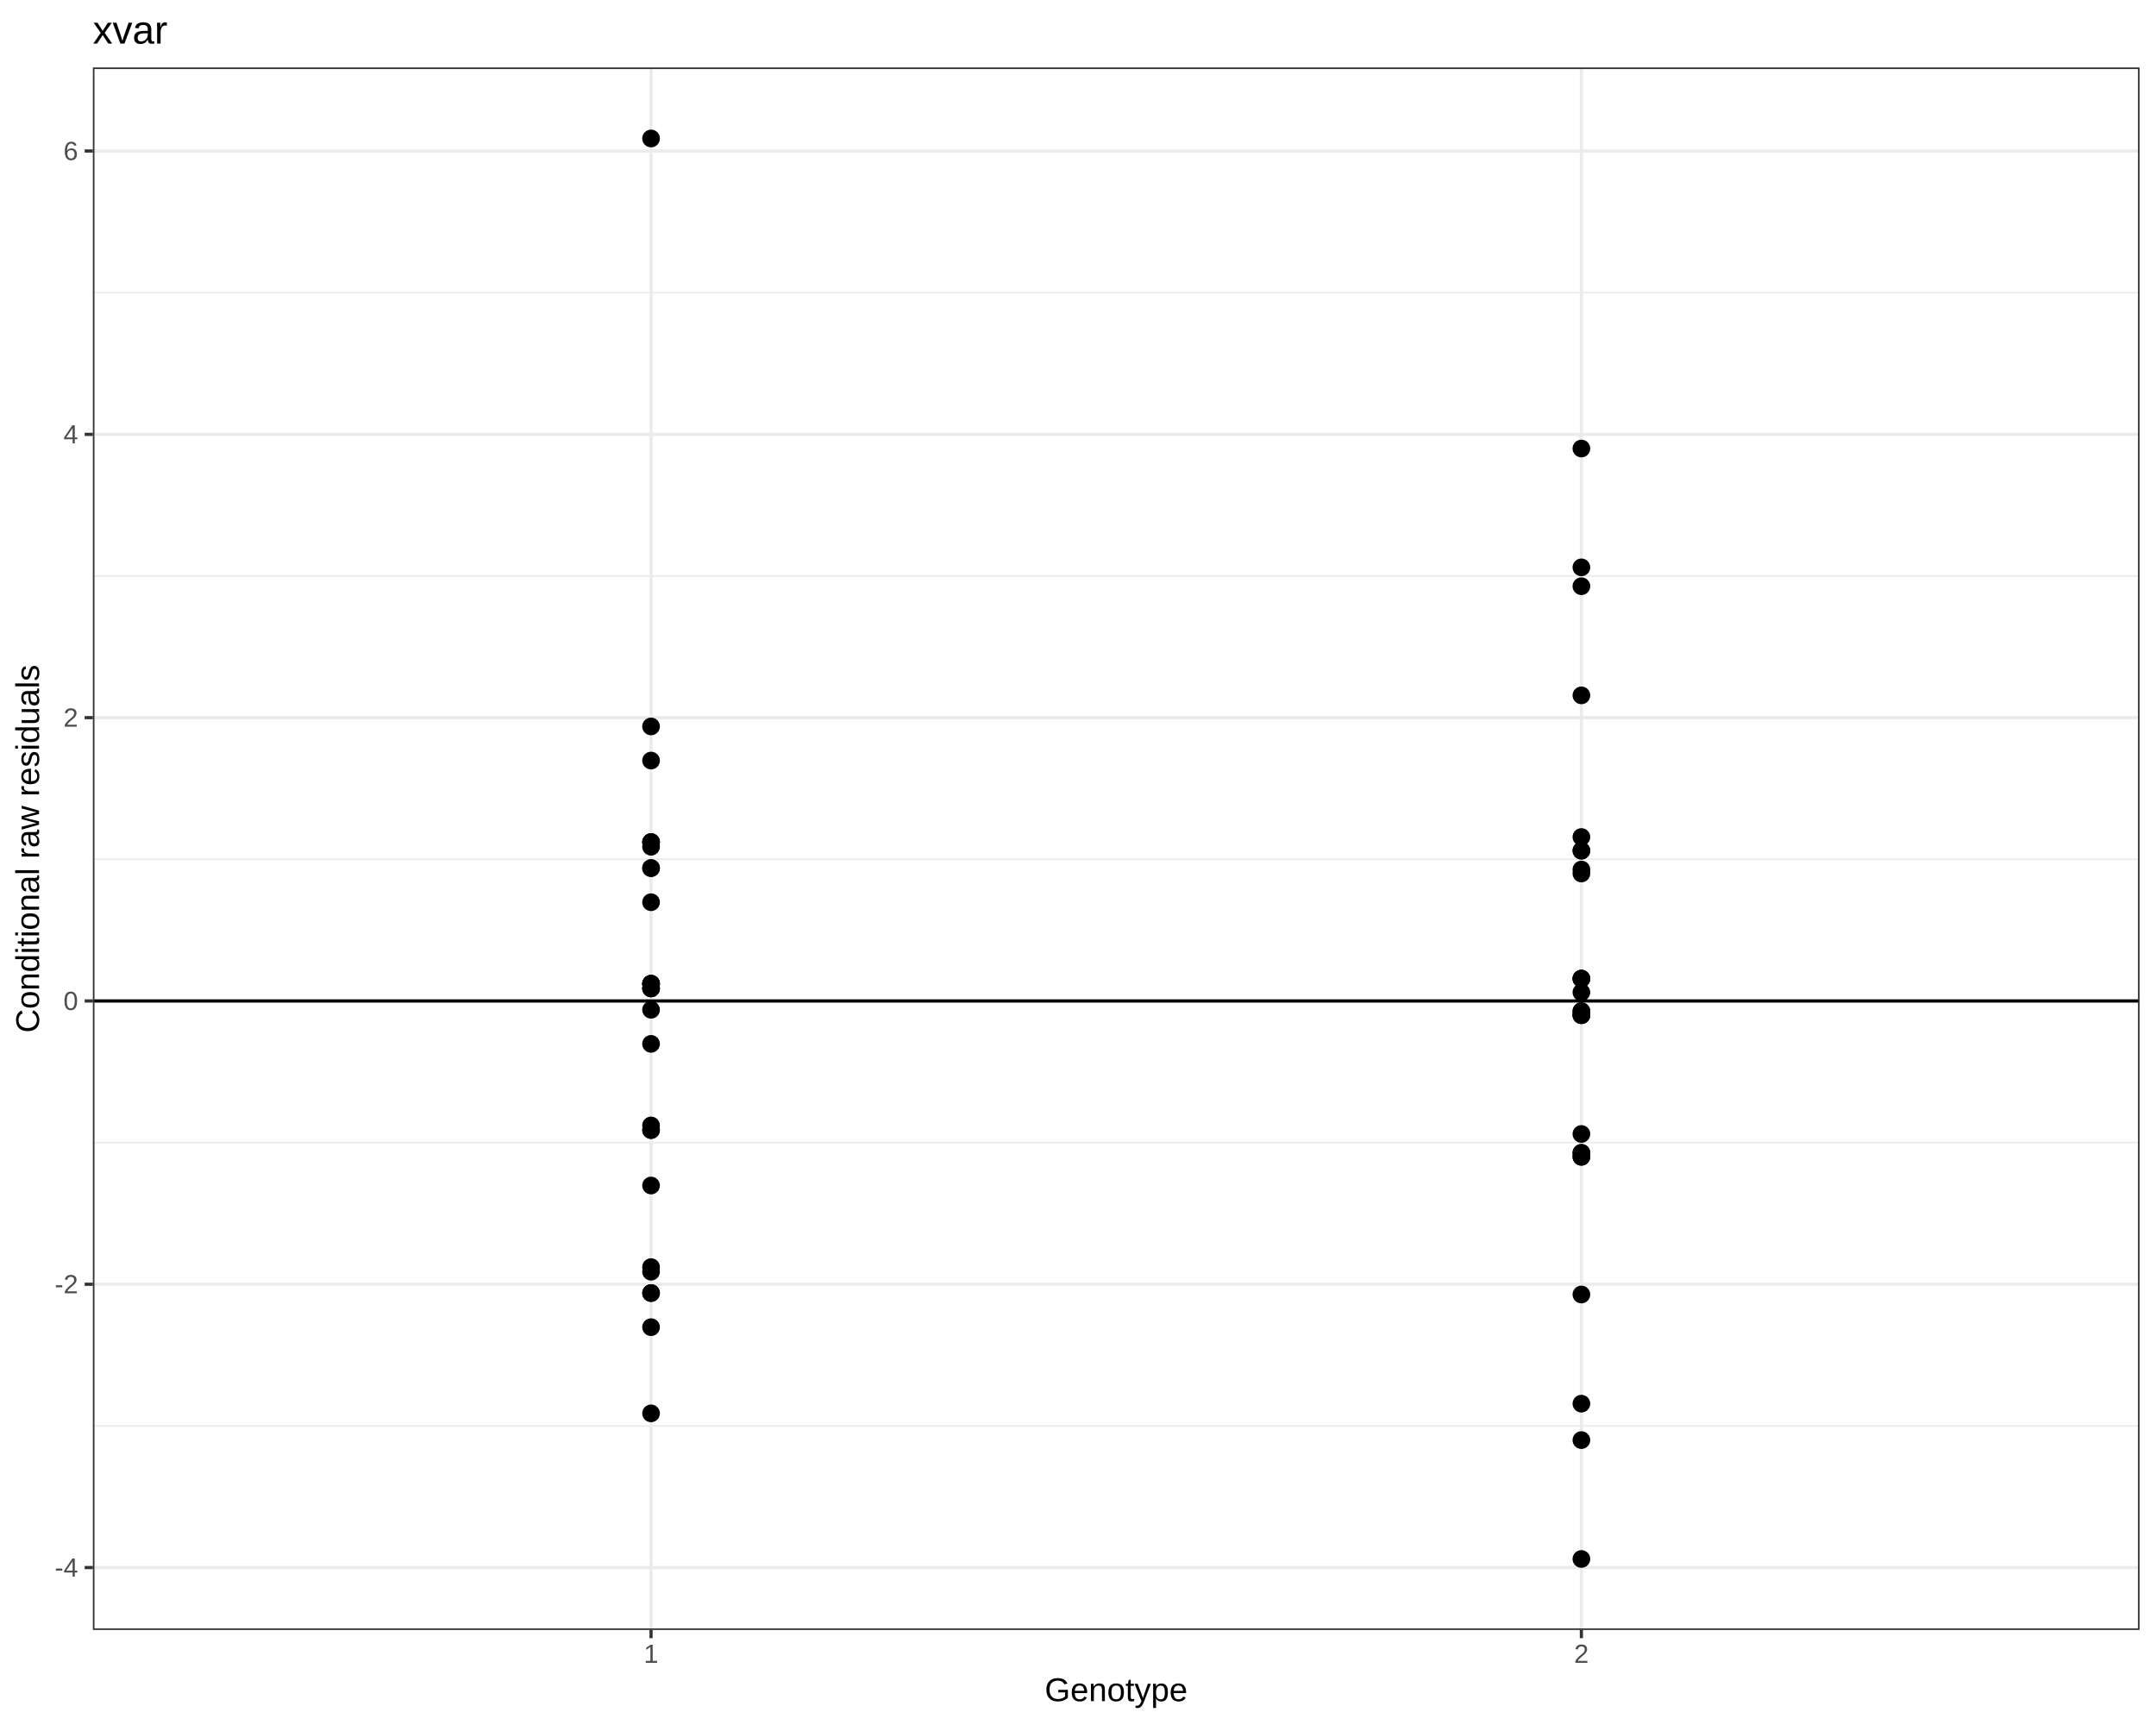
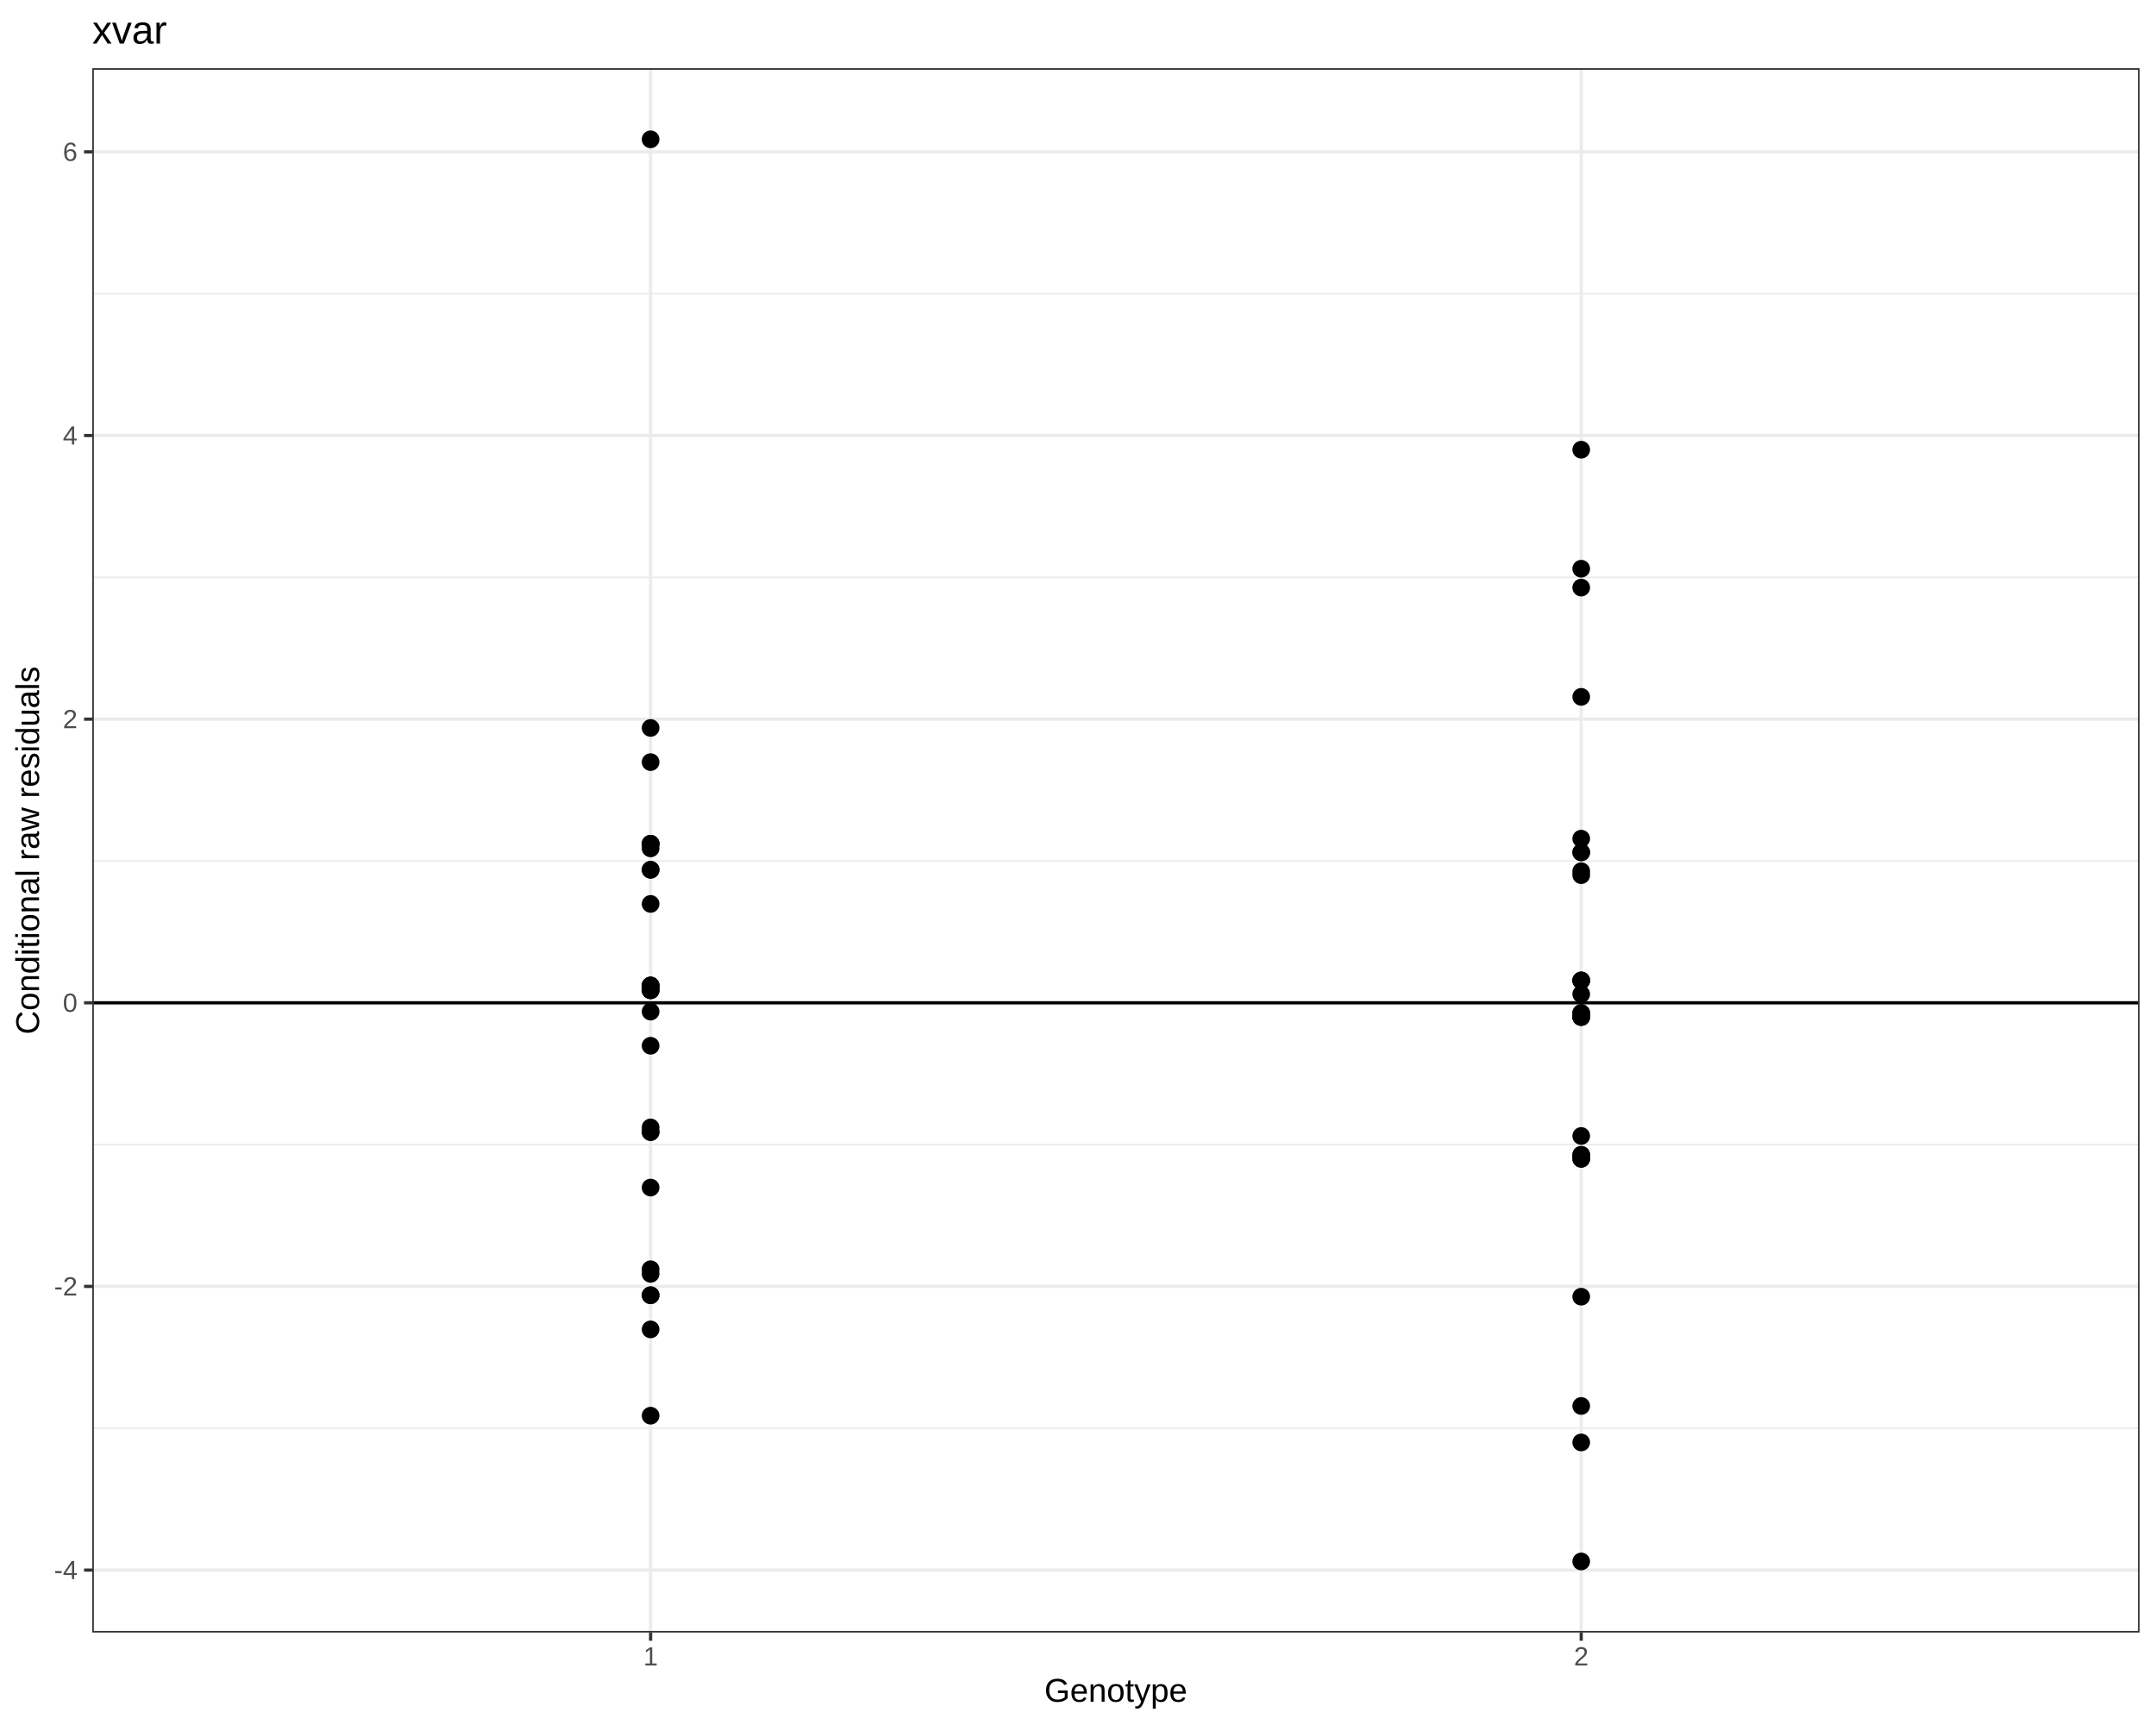
<svg xmlns="http://www.w3.org/2000/svg" viewBox="0 0 720.00 576.00">
  <defs>
    <style type="text/css">
    line, polyline, polygon, path, rect, circle {
      fill: none;
      stroke: #000000;
      stroke-linecap: round;
      stroke-linejoin: round;
      stroke-miterlimit: 10.00;
    }
  </style>
  </defs>
  <rect width="100%" height="100%" style="stroke: none; fill: #FFFFFF;" />
  <rect x="0.00" y="0.00" width="720.00" height="576.00" style="stroke-width: 1.07; stroke: #FFFFFF; fill: #FFFFFF;" />
  <defs>
-     <clipPath id="cpMzEuMDF8NzE0LjUyfDU0NC4yN3wyMi41Mg==">
-       <rect x="31.01" y="22.52" width="683.51" height="521.75" />
+     <clipPath id="cpMzAuODF8NzE0LjUyfDU0NS4xM3wyMi43Nw==">
+       <rect x="30.81" y="22.77" width="683.71" height="522.36" />
    </clipPath>
  </defs>
-   <rect x="31.01" y="22.52" width="683.51" height="521.75" style="stroke-width: 1.07; stroke: none; fill: #FFFFFF;" clip-path="url(#cpMzEuMDF8NzE0LjUyfDU0NC4yN3wyMi41Mg==)" />
-   <polyline points="31.01,476.13 714.52,476.13 " style="stroke-width: 0.53; stroke: #EBEBEB; stroke-linecap: butt;" clip-path="url(#cpMzEuMDF8NzE0LjUyfDU0NC4yN3wyMi41Mg==)" />
-   <polyline points="31.01,381.53 714.52,381.53 " style="stroke-width: 0.53; stroke: #EBEBEB; stroke-linecap: butt;" clip-path="url(#cpMzEuMDF8NzE0LjUyfDU0NC4yN3wyMi41Mg==)" />
-   <polyline points="31.01,286.93 714.52,286.93 " style="stroke-width: 0.53; stroke: #EBEBEB; stroke-linecap: butt;" clip-path="url(#cpMzEuMDF8NzE0LjUyfDU0NC4yN3wyMi41Mg==)" />
-   <polyline points="31.01,192.33 714.52,192.33 " style="stroke-width: 0.53; stroke: #EBEBEB; stroke-linecap: butt;" clip-path="url(#cpMzEuMDF8NzE0LjUyfDU0NC4yN3wyMi41Mg==)" />
-   <polyline points="31.01,97.73 714.52,97.73 " style="stroke-width: 0.53; stroke: #EBEBEB; stroke-linecap: butt;" clip-path="url(#cpMzEuMDF8NzE0LjUyfDU0NC4yN3wyMi41Mg==)" />
-   <polyline points="31.01,523.43 714.52,523.43 " style="stroke-width: 1.07; stroke: #EBEBEB; stroke-linecap: butt;" clip-path="url(#cpMzEuMDF8NzE0LjUyfDU0NC4yN3wyMi41Mg==)" />
-   <polyline points="31.01,428.83 714.52,428.83 " style="stroke-width: 1.07; stroke: #EBEBEB; stroke-linecap: butt;" clip-path="url(#cpMzEuMDF8NzE0LjUyfDU0NC4yN3wyMi41Mg==)" />
-   <polyline points="31.01,334.23 714.52,334.23 " style="stroke-width: 1.07; stroke: #EBEBEB; stroke-linecap: butt;" clip-path="url(#cpMzEuMDF8NzE0LjUyfDU0NC4yN3wyMi41Mg==)" />
-   <polyline points="31.01,239.63 714.52,239.63 " style="stroke-width: 1.07; stroke: #EBEBEB; stroke-linecap: butt;" clip-path="url(#cpMzEuMDF8NzE0LjUyfDU0NC4yN3wyMi41Mg==)" />
-   <polyline points="31.01,145.03 714.52,145.03 " style="stroke-width: 1.07; stroke: #EBEBEB; stroke-linecap: butt;" clip-path="url(#cpMzEuMDF8NzE0LjUyfDU0NC4yN3wyMi41Mg==)" />
-   <polyline points="31.01,50.42 714.52,50.42 " style="stroke-width: 1.07; stroke: #EBEBEB; stroke-linecap: butt;" clip-path="url(#cpMzEuMDF8NzE0LjUyfDU0NC4yN3wyMi41Mg==)" />
-   <polyline points="217.42,544.27 217.42,22.52 " style="stroke-width: 1.07; stroke: #EBEBEB; stroke-linecap: butt;" clip-path="url(#cpMzEuMDF8NzE0LjUyfDU0NC4yN3wyMi41Mg==)" />
-   <polyline points="528.11,544.27 528.11,22.52 " style="stroke-width: 1.07; stroke: #EBEBEB; stroke-linecap: butt;" clip-path="url(#cpMzEuMDF8NzE0LjUyfDU0NC4yN3wyMi41Mg==)" />
-   <circle cx="217.42" cy="443.16" r="1.95pt" style="stroke-width: 0.71; fill: #000000;" clip-path="url(#cpMzEuMDF8NzE0LjUyfDU0NC4yN3wyMi41Mg==)" />
-   <circle cx="217.42" cy="395.86" r="1.95pt" style="stroke-width: 0.71; fill: #000000;" clip-path="url(#cpMzEuMDF8NzE0LjUyfDU0NC4yN3wyMi41Mg==)" />
-   <circle cx="217.42" cy="301.26" r="1.95pt" style="stroke-width: 0.71; fill: #000000;" clip-path="url(#cpMzEuMDF8NzE0LjUyfDU0NC4yN3wyMi41Mg==)" />
-   <circle cx="217.42" cy="253.96" r="1.95pt" style="stroke-width: 0.71; fill: #000000;" clip-path="url(#cpMzEuMDF8NzE0LjUyfDU0NC4yN3wyMi41Mg==)" />
-   <circle cx="217.42" cy="348.56" r="1.95pt" style="stroke-width: 0.71; fill: #000000;" clip-path="url(#cpMzEuMDF8NzE0LjUyfDU0NC4yN3wyMi41Mg==)" />
-   <circle cx="217.42" cy="377.34" r="1.95pt" style="stroke-width: 0.71; fill: #000000;" clip-path="url(#cpMzEuMDF8NzE0LjUyfDU0NC4yN3wyMi41Mg==)" />
-   <circle cx="217.42" cy="377.34" r="1.95pt" style="stroke-width: 0.71; fill: #000000;" clip-path="url(#cpMzEuMDF8NzE0LjUyfDU0NC4yN3wyMi41Mg==)" />
-   <circle cx="217.42" cy="424.64" r="1.95pt" style="stroke-width: 0.71; fill: #000000;" clip-path="url(#cpMzEuMDF8NzE0LjUyfDU0NC4yN3wyMi41Mg==)" />
-   <circle cx="217.42" cy="471.94" r="1.95pt" style="stroke-width: 0.71; fill: #000000;" clip-path="url(#cpMzEuMDF8NzE0LjUyfDU0NC4yN3wyMi41Mg==)" />
-   <circle cx="217.42" cy="282.74" r="1.95pt" style="stroke-width: 0.71; fill: #000000;" clip-path="url(#cpMzEuMDF8NzE0LjUyfDU0NC4yN3wyMi41Mg==)" />
-   <circle cx="217.42" cy="330.04" r="1.95pt" style="stroke-width: 0.71; fill: #000000;" clip-path="url(#cpMzEuMDF8NzE0LjUyfDU0NC4yN3wyMi41Mg==)" />
-   <circle cx="217.42" cy="330.04" r="1.95pt" style="stroke-width: 0.71; fill: #000000;" clip-path="url(#cpMzEuMDF8NzE0LjUyfDU0NC4yN3wyMi41Mg==)" />
-   <circle cx="217.42" cy="330.04" r="1.95pt" style="stroke-width: 0.71; fill: #000000;" clip-path="url(#cpMzEuMDF8NzE0LjUyfDU0NC4yN3wyMi41Mg==)" />
-   <circle cx="217.42" cy="46.24" r="1.95pt" style="stroke-width: 0.71; fill: #000000;" clip-path="url(#cpMzEuMDF8NzE0LjUyfDU0NC4yN3wyMi41Mg==)" />
-   <circle cx="217.42" cy="431.77" r="1.95pt" style="stroke-width: 0.71; fill: #000000;" clip-path="url(#cpMzEuMDF8NzE0LjUyfDU0NC4yN3wyMi41Mg==)" />
-   <circle cx="217.42" cy="431.77" r="1.95pt" style="stroke-width: 0.71; fill: #000000;" clip-path="url(#cpMzEuMDF8NzE0LjUyfDU0NC4yN3wyMi41Mg==)" />
-   <circle cx="217.42" cy="242.57" r="1.95pt" style="stroke-width: 0.71; fill: #000000;" clip-path="url(#cpMzEuMDF8NzE0LjUyfDU0NC4yN3wyMi41Mg==)" />
-   <circle cx="217.42" cy="289.87" r="1.95pt" style="stroke-width: 0.71; fill: #000000;" clip-path="url(#cpMzEuMDF8NzE0LjUyfDU0NC4yN3wyMi41Mg==)" />
-   <circle cx="217.42" cy="289.87" r="1.95pt" style="stroke-width: 0.71; fill: #000000;" clip-path="url(#cpMzEuMDF8NzE0LjUyfDU0NC4yN3wyMi41Mg==)" />
-   <circle cx="217.42" cy="337.17" r="1.95pt" style="stroke-width: 0.71; fill: #000000;" clip-path="url(#cpMzEuMDF8NzE0LjUyfDU0NC4yN3wyMi41Mg==)" />
-   <circle cx="217.42" cy="423.10" r="1.95pt" style="stroke-width: 0.71; fill: #000000;" clip-path="url(#cpMzEuMDF8NzE0LjUyfDU0NC4yN3wyMi41Mg==)" />
-   <circle cx="217.42" cy="281.20" r="1.95pt" style="stroke-width: 0.71; fill: #000000;" clip-path="url(#cpMzEuMDF8NzE0LjUyfDU0NC4yN3wyMi41Mg==)" />
-   <circle cx="217.42" cy="281.20" r="1.95pt" style="stroke-width: 0.71; fill: #000000;" clip-path="url(#cpMzEuMDF8NzE0LjUyfDU0NC4yN3wyMi41Mg==)" />
-   <circle cx="217.42" cy="328.50" r="1.95pt" style="stroke-width: 0.71; fill: #000000;" clip-path="url(#cpMzEuMDF8NzE0LjUyfDU0NC4yN3wyMi41Mg==)" />
-   <circle cx="217.42" cy="328.50" r="1.95pt" style="stroke-width: 0.71; fill: #000000;" clip-path="url(#cpMzEuMDF8NzE0LjUyfDU0NC4yN3wyMi41Mg==)" />
-   <circle cx="217.42" cy="375.80" r="1.95pt" style="stroke-width: 0.71; fill: #000000;" clip-path="url(#cpMzEuMDF8NzE0LjUyfDU0NC4yN3wyMi41Mg==)" />
-   <circle cx="217.42" cy="281.20" r="1.95pt" style="stroke-width: 0.71; fill: #000000;" clip-path="url(#cpMzEuMDF8NzE0LjUyfDU0NC4yN3wyMi41Mg==)" />
-   <circle cx="217.42" cy="328.50" r="1.95pt" style="stroke-width: 0.71; fill: #000000;" clip-path="url(#cpMzEuMDF8NzE0LjUyfDU0NC4yN3wyMi41Mg==)" />
-   <circle cx="217.42" cy="328.50" r="1.95pt" style="stroke-width: 0.71; fill: #000000;" clip-path="url(#cpMzEuMDF8NzE0LjUyfDU0NC4yN3wyMi41Mg==)" />
-   <circle cx="528.11" cy="520.56" r="1.95pt" style="stroke-width: 0.71; fill: #000000;" clip-path="url(#cpMzEuMDF8NzE0LjUyfDU0NC4yN3wyMi41Mg==)" />
-   <circle cx="528.11" cy="378.65" r="1.95pt" style="stroke-width: 0.71; fill: #000000;" clip-path="url(#cpMzEuMDF8NzE0LjUyfDU0NC4yN3wyMi41Mg==)" />
-   <circle cx="528.11" cy="331.35" r="1.95pt" style="stroke-width: 0.71; fill: #000000;" clip-path="url(#cpMzEuMDF8NzE0LjUyfDU0NC4yN3wyMi41Mg==)" />
-   <circle cx="528.11" cy="189.45" r="1.95pt" style="stroke-width: 0.71; fill: #000000;" clip-path="url(#cpMzEuMDF8NzE0LjUyfDU0NC4yN3wyMi41Mg==)" />
-   <circle cx="528.11" cy="284.05" r="1.95pt" style="stroke-width: 0.71; fill: #000000;" clip-path="url(#cpMzEuMDF8NzE0LjUyfDU0NC4yN3wyMi41Mg==)" />
-   <circle cx="528.11" cy="284.05" r="1.95pt" style="stroke-width: 0.71; fill: #000000;" clip-path="url(#cpMzEuMDF8NzE0LjUyfDU0NC4yN3wyMi41Mg==)" />
-   <circle cx="528.11" cy="337.65" r="1.95pt" style="stroke-width: 0.71; fill: #000000;" clip-path="url(#cpMzEuMDF8NzE0LjUyfDU0NC4yN3wyMi41Mg==)" />
-   <circle cx="528.11" cy="337.65" r="1.95pt" style="stroke-width: 0.71; fill: #000000;" clip-path="url(#cpMzEuMDF8NzE0LjUyfDU0NC4yN3wyMi41Mg==)" />
-   <circle cx="528.11" cy="384.95" r="1.95pt" style="stroke-width: 0.71; fill: #000000;" clip-path="url(#cpMzEuMDF8NzE0LjUyfDU0NC4yN3wyMi41Mg==)" />
-   <circle cx="528.11" cy="432.25" r="1.95pt" style="stroke-width: 0.71; fill: #000000;" clip-path="url(#cpMzEuMDF8NzE0LjUyfDU0NC4yN3wyMi41Mg==)" />
-   <circle cx="528.11" cy="195.75" r="1.95pt" style="stroke-width: 0.71; fill: #000000;" clip-path="url(#cpMzEuMDF8NzE0LjUyfDU0NC4yN3wyMi41Mg==)" />
-   <circle cx="528.11" cy="384.95" r="1.95pt" style="stroke-width: 0.71; fill: #000000;" clip-path="url(#cpMzEuMDF8NzE0LjUyfDU0NC4yN3wyMi41Mg==)" />
-   <circle cx="528.11" cy="290.35" r="1.95pt" style="stroke-width: 0.71; fill: #000000;" clip-path="url(#cpMzEuMDF8NzE0LjUyfDU0NC4yN3wyMi41Mg==)" />
-   <circle cx="528.11" cy="468.70" r="1.95pt" style="stroke-width: 0.71; fill: #000000;" clip-path="url(#cpMzEuMDF8NzE0LjUyfDU0NC4yN3wyMi41Mg==)" />
-   <circle cx="528.11" cy="279.49" r="1.95pt" style="stroke-width: 0.71; fill: #000000;" clip-path="url(#cpMzEuMDF8NzE0LjUyfDU0NC4yN3wyMi41Mg==)" />
-   <circle cx="528.11" cy="232.19" r="1.95pt" style="stroke-width: 0.71; fill: #000000;" clip-path="url(#cpMzEuMDF8NzE0LjUyfDU0NC4yN3wyMi41Mg==)" />
-   <circle cx="528.11" cy="326.79" r="1.95pt" style="stroke-width: 0.71; fill: #000000;" clip-path="url(#cpMzEuMDF8NzE0LjUyfDU0NC4yN3wyMi41Mg==)" />
-   <circle cx="528.11" cy="326.79" r="1.95pt" style="stroke-width: 0.71; fill: #000000;" clip-path="url(#cpMzEuMDF8NzE0LjUyfDU0NC4yN3wyMi41Mg==)" />
-   <circle cx="528.11" cy="326.79" r="1.95pt" style="stroke-width: 0.71; fill: #000000;" clip-path="url(#cpMzEuMDF8NzE0LjUyfDU0NC4yN3wyMi41Mg==)" />
-   <circle cx="528.11" cy="338.97" r="1.95pt" style="stroke-width: 0.71; fill: #000000;" clip-path="url(#cpMzEuMDF8NzE0LjUyfDU0NC4yN3wyMi41Mg==)" />
-   <circle cx="528.11" cy="480.87" r="1.95pt" style="stroke-width: 0.71; fill: #000000;" clip-path="url(#cpMzEuMDF8NzE0LjUyfDU0NC4yN3wyMi41Mg==)" />
-   <circle cx="528.11" cy="386.27" r="1.95pt" style="stroke-width: 0.71; fill: #000000;" clip-path="url(#cpMzEuMDF8NzE0LjUyfDU0NC4yN3wyMi41Mg==)" />
-   <circle cx="528.11" cy="386.27" r="1.95pt" style="stroke-width: 0.71; fill: #000000;" clip-path="url(#cpMzEuMDF8NzE0LjUyfDU0NC4yN3wyMi41Mg==)" />
-   <circle cx="528.11" cy="149.77" r="1.95pt" style="stroke-width: 0.71; fill: #000000;" clip-path="url(#cpMzEuMDF8NzE0LjUyfDU0NC4yN3wyMi41Mg==)" />
-   <circle cx="528.11" cy="338.97" r="1.95pt" style="stroke-width: 0.71; fill: #000000;" clip-path="url(#cpMzEuMDF8NzE0LjUyfDU0NC4yN3wyMi41Mg==)" />
-   <circle cx="528.11" cy="338.97" r="1.95pt" style="stroke-width: 0.71; fill: #000000;" clip-path="url(#cpMzEuMDF8NzE0LjUyfDU0NC4yN3wyMi41Mg==)" />
-   <circle cx="528.11" cy="291.67" r="1.95pt" style="stroke-width: 0.71; fill: #000000;" clip-path="url(#cpMzEuMDF8NzE0LjUyfDU0NC4yN3wyMi41Mg==)" />
-   <line x1="31.01" y1="334.23" x2="714.52" y2="334.23" style="stroke-width: 1.07; stroke-linecap: butt;" clip-path="url(#cpMzEuMDF8NzE0LjUyfDU0NC4yN3wyMi41Mg==)" />
-   <rect x="31.01" y="22.52" width="683.51" height="521.75" style="stroke-width: 1.07; stroke: #333333;" clip-path="url(#cpMzEuMDF8NzE0LjUyfDU0NC4yN3wyMi41Mg==)" />
+   <rect x="30.81" y="22.77" width="683.71" height="522.36" style="stroke-width: 1.07; stroke: none; fill: #FFFFFF;" clip-path="url(#cpMzAuODF8NzE0LjUyfDU0NS4xM3wyMi43Nw==)" />
+   <polyline points="30.81,476.91 714.52,476.91 " style="stroke-width: 0.53; stroke: #EBEBEB; stroke-linecap: butt;" clip-path="url(#cpMzAuODF8NzE0LjUyfDU0NS4xM3wyMi43Nw==)" />
+   <polyline points="30.81,382.20 714.52,382.20 " style="stroke-width: 0.53; stroke: #EBEBEB; stroke-linecap: butt;" clip-path="url(#cpMzAuODF8NzE0LjUyfDU0NS4xM3wyMi43Nw==)" />
+   <polyline points="30.81,287.49 714.52,287.49 " style="stroke-width: 0.53; stroke: #EBEBEB; stroke-linecap: butt;" clip-path="url(#cpMzAuODF8NzE0LjUyfDU0NS4xM3wyMi43Nw==)" />
+   <polyline points="30.81,192.77 714.52,192.77 " style="stroke-width: 0.53; stroke: #EBEBEB; stroke-linecap: butt;" clip-path="url(#cpMzAuODF8NzE0LjUyfDU0NS4xM3wyMi43Nw==)" />
+   <polyline points="30.81,98.06 714.52,98.06 " style="stroke-width: 0.53; stroke: #EBEBEB; stroke-linecap: butt;" clip-path="url(#cpMzAuODF8NzE0LjUyfDU0NS4xM3wyMi43Nw==)" />
+   <polyline points="30.81,524.27 714.52,524.27 " style="stroke-width: 1.07; stroke: #EBEBEB; stroke-linecap: butt;" clip-path="url(#cpMzAuODF8NzE0LjUyfDU0NS4xM3wyMi43Nw==)" />
+   <polyline points="30.81,429.55 714.52,429.55 " style="stroke-width: 1.07; stroke: #EBEBEB; stroke-linecap: butt;" clip-path="url(#cpMzAuODF8NzE0LjUyfDU0NS4xM3wyMi43Nw==)" />
+   <polyline points="30.81,334.84 714.52,334.84 " style="stroke-width: 1.07; stroke: #EBEBEB; stroke-linecap: butt;" clip-path="url(#cpMzAuODF8NzE0LjUyfDU0NS4xM3wyMi43Nw==)" />
+   <polyline points="30.81,240.13 714.52,240.13 " style="stroke-width: 1.07; stroke: #EBEBEB; stroke-linecap: butt;" clip-path="url(#cpMzAuODF8NzE0LjUyfDU0NS4xM3wyMi43Nw==)" />
+   <polyline points="30.81,145.42 714.52,145.42 " style="stroke-width: 1.07; stroke: #EBEBEB; stroke-linecap: butt;" clip-path="url(#cpMzAuODF8NzE0LjUyfDU0NS4xM3wyMi43Nw==)" />
+   <polyline points="30.81,50.71 714.52,50.71 " style="stroke-width: 1.07; stroke: #EBEBEB; stroke-linecap: butt;" clip-path="url(#cpMzAuODF8NzE0LjUyfDU0NS4xM3wyMi43Nw==)" />
+   <polyline points="217.27,545.13 217.27,22.77 " style="stroke-width: 1.07; stroke: #EBEBEB; stroke-linecap: butt;" clip-path="url(#cpMzAuODF8NzE0LjUyfDU0NS4xM3wyMi43Nw==)" />
+   <polyline points="528.05,545.13 528.05,22.77 " style="stroke-width: 1.07; stroke: #EBEBEB; stroke-linecap: butt;" clip-path="url(#cpMzAuODF8NzE0LjUyfDU0NS4xM3wyMi43Nw==)" />
+   <circle cx="217.27" cy="443.90" r="1.95pt" style="stroke-width: 0.71; fill: #000000;" clip-path="url(#cpMzAuODF8NzE0LjUyfDU0NS4xM3wyMi43Nw==)" />
+   <circle cx="217.27" cy="396.54" r="1.95pt" style="stroke-width: 0.71; fill: #000000;" clip-path="url(#cpMzAuODF8NzE0LjUyfDU0NS4xM3wyMi43Nw==)" />
+   <circle cx="217.27" cy="301.83" r="1.95pt" style="stroke-width: 0.71; fill: #000000;" clip-path="url(#cpMzAuODF8NzE0LjUyfDU0NS4xM3wyMi43Nw==)" />
+   <circle cx="217.27" cy="254.48" r="1.95pt" style="stroke-width: 0.71; fill: #000000;" clip-path="url(#cpMzAuODF8NzE0LjUyfDU0NS4xM3wyMi43Nw==)" />
+   <circle cx="217.27" cy="349.19" r="1.95pt" style="stroke-width: 0.71; fill: #000000;" clip-path="url(#cpMzAuODF8NzE0LjUyfDU0NS4xM3wyMi43Nw==)" />
+   <circle cx="217.27" cy="378.01" r="1.95pt" style="stroke-width: 0.71; fill: #000000;" clip-path="url(#cpMzAuODF8NzE0LjUyfDU0NS4xM3wyMi43Nw==)" />
+   <circle cx="217.27" cy="378.01" r="1.95pt" style="stroke-width: 0.71; fill: #000000;" clip-path="url(#cpMzAuODF8NzE0LjUyfDU0NS4xM3wyMi43Nw==)" />
+   <circle cx="217.27" cy="425.36" r="1.95pt" style="stroke-width: 0.71; fill: #000000;" clip-path="url(#cpMzAuODF8NzE0LjUyfDU0NS4xM3wyMi43Nw==)" />
+   <circle cx="217.27" cy="472.72" r="1.95pt" style="stroke-width: 0.71; fill: #000000;" clip-path="url(#cpMzAuODF8NzE0LjUyfDU0NS4xM3wyMi43Nw==)" />
+   <circle cx="217.27" cy="283.29" r="1.95pt" style="stroke-width: 0.71; fill: #000000;" clip-path="url(#cpMzAuODF8NzE0LjUyfDU0NS4xM3wyMi43Nw==)" />
+   <circle cx="217.27" cy="330.65" r="1.95pt" style="stroke-width: 0.71; fill: #000000;" clip-path="url(#cpMzAuODF8NzE0LjUyfDU0NS4xM3wyMi43Nw==)" />
+   <circle cx="217.27" cy="330.65" r="1.95pt" style="stroke-width: 0.71; fill: #000000;" clip-path="url(#cpMzAuODF8NzE0LjUyfDU0NS4xM3wyMi43Nw==)" />
+   <circle cx="217.27" cy="330.65" r="1.95pt" style="stroke-width: 0.71; fill: #000000;" clip-path="url(#cpMzAuODF8NzE0LjUyfDU0NS4xM3wyMi43Nw==)" />
+   <circle cx="217.27" cy="46.52" r="1.95pt" style="stroke-width: 0.71; fill: #000000;" clip-path="url(#cpMzAuODF8NzE0LjUyfDU0NS4xM3wyMi43Nw==)" />
+   <circle cx="217.27" cy="432.50" r="1.95pt" style="stroke-width: 0.71; fill: #000000;" clip-path="url(#cpMzAuODF8NzE0LjUyfDU0NS4xM3wyMi43Nw==)" />
+   <circle cx="217.27" cy="432.50" r="1.95pt" style="stroke-width: 0.71; fill: #000000;" clip-path="url(#cpMzAuODF8NzE0LjUyfDU0NS4xM3wyMi43Nw==)" />
+   <circle cx="217.27" cy="243.07" r="1.95pt" style="stroke-width: 0.71; fill: #000000;" clip-path="url(#cpMzAuODF8NzE0LjUyfDU0NS4xM3wyMi43Nw==)" />
+   <circle cx="217.27" cy="290.43" r="1.95pt" style="stroke-width: 0.71; fill: #000000;" clip-path="url(#cpMzAuODF8NzE0LjUyfDU0NS4xM3wyMi43Nw==)" />
+   <circle cx="217.27" cy="290.43" r="1.95pt" style="stroke-width: 0.71; fill: #000000;" clip-path="url(#cpMzAuODF8NzE0LjUyfDU0NS4xM3wyMi43Nw==)" />
+   <circle cx="217.27" cy="337.78" r="1.95pt" style="stroke-width: 0.71; fill: #000000;" clip-path="url(#cpMzAuODF8NzE0LjUyfDU0NS4xM3wyMi43Nw==)" />
+   <circle cx="217.27" cy="423.82" r="1.95pt" style="stroke-width: 0.71; fill: #000000;" clip-path="url(#cpMzAuODF8NzE0LjUyfDU0NS4xM3wyMi43Nw==)" />
+   <circle cx="217.27" cy="281.75" r="1.95pt" style="stroke-width: 0.71; fill: #000000;" clip-path="url(#cpMzAuODF8NzE0LjUyfDU0NS4xM3wyMi43Nw==)" />
+   <circle cx="217.27" cy="281.75" r="1.95pt" style="stroke-width: 0.71; fill: #000000;" clip-path="url(#cpMzAuODF8NzE0LjUyfDU0NS4xM3wyMi43Nw==)" />
+   <circle cx="217.27" cy="329.10" r="1.95pt" style="stroke-width: 0.71; fill: #000000;" clip-path="url(#cpMzAuODF8NzE0LjUyfDU0NS4xM3wyMi43Nw==)" />
+   <circle cx="217.27" cy="329.10" r="1.95pt" style="stroke-width: 0.71; fill: #000000;" clip-path="url(#cpMzAuODF8NzE0LjUyfDU0NS4xM3wyMi43Nw==)" />
+   <circle cx="217.27" cy="376.46" r="1.95pt" style="stroke-width: 0.71; fill: #000000;" clip-path="url(#cpMzAuODF8NzE0LjUyfDU0NS4xM3wyMi43Nw==)" />
+   <circle cx="217.27" cy="281.75" r="1.95pt" style="stroke-width: 0.71; fill: #000000;" clip-path="url(#cpMzAuODF8NzE0LjUyfDU0NS4xM3wyMi43Nw==)" />
+   <circle cx="217.27" cy="329.10" r="1.95pt" style="stroke-width: 0.71; fill: #000000;" clip-path="url(#cpMzAuODF8NzE0LjUyfDU0NS4xM3wyMi43Nw==)" />
+   <circle cx="217.27" cy="329.10" r="1.95pt" style="stroke-width: 0.71; fill: #000000;" clip-path="url(#cpMzAuODF8NzE0LjUyfDU0NS4xM3wyMi43Nw==)" />
+   <circle cx="528.05" cy="521.39" r="1.95pt" style="stroke-width: 0.71; fill: #000000;" clip-path="url(#cpMzAuODF8NzE0LjUyfDU0NS4xM3wyMi43Nw==)" />
+   <circle cx="528.05" cy="379.32" r="1.95pt" style="stroke-width: 0.71; fill: #000000;" clip-path="url(#cpMzAuODF8NzE0LjUyfDU0NS4xM3wyMi43Nw==)" />
+   <circle cx="528.05" cy="331.96" r="1.95pt" style="stroke-width: 0.71; fill: #000000;" clip-path="url(#cpMzAuODF8NzE0LjUyfDU0NS4xM3wyMi43Nw==)" />
+   <circle cx="528.05" cy="189.90" r="1.95pt" style="stroke-width: 0.71; fill: #000000;" clip-path="url(#cpMzAuODF8NzE0LjUyfDU0NS4xM3wyMi43Nw==)" />
+   <circle cx="528.05" cy="284.61" r="1.95pt" style="stroke-width: 0.71; fill: #000000;" clip-path="url(#cpMzAuODF8NzE0LjUyfDU0NS4xM3wyMi43Nw==)" />
+   <circle cx="528.05" cy="284.61" r="1.95pt" style="stroke-width: 0.71; fill: #000000;" clip-path="url(#cpMzAuODF8NzE0LjUyfDU0NS4xM3wyMi43Nw==)" />
+   <circle cx="528.05" cy="338.27" r="1.95pt" style="stroke-width: 0.71; fill: #000000;" clip-path="url(#cpMzAuODF8NzE0LjUyfDU0NS4xM3wyMi43Nw==)" />
+   <circle cx="528.05" cy="338.27" r="1.95pt" style="stroke-width: 0.71; fill: #000000;" clip-path="url(#cpMzAuODF8NzE0LjUyfDU0NS4xM3wyMi43Nw==)" />
+   <circle cx="528.05" cy="385.62" r="1.95pt" style="stroke-width: 0.71; fill: #000000;" clip-path="url(#cpMzAuODF8NzE0LjUyfDU0NS4xM3wyMi43Nw==)" />
+   <circle cx="528.05" cy="432.98" r="1.95pt" style="stroke-width: 0.71; fill: #000000;" clip-path="url(#cpMzAuODF8NzE0LjUyfDU0NS4xM3wyMi43Nw==)" />
+   <circle cx="528.05" cy="196.20" r="1.95pt" style="stroke-width: 0.71; fill: #000000;" clip-path="url(#cpMzAuODF8NzE0LjUyfDU0NS4xM3wyMi43Nw==)" />
+   <circle cx="528.05" cy="385.62" r="1.95pt" style="stroke-width: 0.71; fill: #000000;" clip-path="url(#cpMzAuODF8NzE0LjUyfDU0NS4xM3wyMi43Nw==)" />
+   <circle cx="528.05" cy="290.91" r="1.95pt" style="stroke-width: 0.71; fill: #000000;" clip-path="url(#cpMzAuODF8NzE0LjUyfDU0NS4xM3wyMi43Nw==)" />
+   <circle cx="528.05" cy="469.47" r="1.95pt" style="stroke-width: 0.71; fill: #000000;" clip-path="url(#cpMzAuODF8NzE0LjUyfDU0NS4xM3wyMi43Nw==)" />
+   <circle cx="528.05" cy="280.04" r="1.95pt" style="stroke-width: 0.71; fill: #000000;" clip-path="url(#cpMzAuODF8NzE0LjUyfDU0NS4xM3wyMi43Nw==)" />
+   <circle cx="528.05" cy="232.69" r="1.95pt" style="stroke-width: 0.71; fill: #000000;" clip-path="url(#cpMzAuODF8NzE0LjUyfDU0NS4xM3wyMi43Nw==)" />
+   <circle cx="528.05" cy="327.40" r="1.95pt" style="stroke-width: 0.71; fill: #000000;" clip-path="url(#cpMzAuODF8NzE0LjUyfDU0NS4xM3wyMi43Nw==)" />
+   <circle cx="528.05" cy="327.40" r="1.95pt" style="stroke-width: 0.71; fill: #000000;" clip-path="url(#cpMzAuODF8NzE0LjUyfDU0NS4xM3wyMi43Nw==)" />
+   <circle cx="528.05" cy="327.40" r="1.95pt" style="stroke-width: 0.71; fill: #000000;" clip-path="url(#cpMzAuODF8NzE0LjUyfDU0NS4xM3wyMi43Nw==)" />
+   <circle cx="528.05" cy="339.59" r="1.95pt" style="stroke-width: 0.71; fill: #000000;" clip-path="url(#cpMzAuODF8NzE0LjUyfDU0NS4xM3wyMi43Nw==)" />
+   <circle cx="528.05" cy="481.65" r="1.95pt" style="stroke-width: 0.71; fill: #000000;" clip-path="url(#cpMzAuODF8NzE0LjUyfDU0NS4xM3wyMi43Nw==)" />
+   <circle cx="528.05" cy="386.94" r="1.95pt" style="stroke-width: 0.71; fill: #000000;" clip-path="url(#cpMzAuODF8NzE0LjUyfDU0NS4xM3wyMi43Nw==)" />
+   <circle cx="528.05" cy="386.94" r="1.95pt" style="stroke-width: 0.71; fill: #000000;" clip-path="url(#cpMzAuODF8NzE0LjUyfDU0NS4xM3wyMi43Nw==)" />
+   <circle cx="528.05" cy="150.16" r="1.95pt" style="stroke-width: 0.71; fill: #000000;" clip-path="url(#cpMzAuODF8NzE0LjUyfDU0NS4xM3wyMi43Nw==)" />
+   <circle cx="528.05" cy="339.59" r="1.95pt" style="stroke-width: 0.71; fill: #000000;" clip-path="url(#cpMzAuODF8NzE0LjUyfDU0NS4xM3wyMi43Nw==)" />
+   <circle cx="528.05" cy="339.59" r="1.95pt" style="stroke-width: 0.71; fill: #000000;" clip-path="url(#cpMzAuODF8NzE0LjUyfDU0NS4xM3wyMi43Nw==)" />
+   <circle cx="528.05" cy="292.23" r="1.95pt" style="stroke-width: 0.71; fill: #000000;" clip-path="url(#cpMzAuODF8NzE0LjUyfDU0NS4xM3wyMi43Nw==)" />
+   <line x1="30.81" y1="334.84" x2="714.52" y2="334.84" style="stroke-width: 1.07; stroke-linecap: butt;" clip-path="url(#cpMzAuODF8NzE0LjUyfDU0NS4xM3wyMi43Nw==)" />
+   <rect x="30.81" y="22.77" width="683.71" height="522.36" style="stroke-width: 1.07; stroke: #333333;" clip-path="url(#cpMzAuODF8NzE0LjUyfDU0NS4xM3wyMi43Nw==)" />
  <defs>
    <clipPath id="cpMC4wMHw3MjAuMDB8NTc2LjAwfDAuMDA=">
      <rect x="0.00" y="0.00" width="720.00" height="576.00" />
    </clipPath>
  </defs>
  <g clip-path="url(#cpMC4wMHw3MjAuMDB8NTc2LjAwfDAuMDA=)">
-     <text x="18.27" y="526.45" style="font-size: 8.80px; fill: #4D4D4D; font-family: Liberation Sans;" textLength="7.81px" lengthAdjust="spacingAndGlyphs">-4</text>
+     <text x="18.06" y="527.29" style="font-size: 8.80px; fill: #4D4D4D; font-family: Liberation Sans;" textLength="7.81px" lengthAdjust="spacingAndGlyphs">-4</text>
  </g>
  <g clip-path="url(#cpMC4wMHw3MjAuMDB8NTc2LjAwfDAuMDA=)">
-     <text x="18.27" y="431.85" style="font-size: 8.80px; fill: #4D4D4D; font-family: Liberation Sans;" textLength="7.81px" lengthAdjust="spacingAndGlyphs">-2</text>
+     <text x="18.06" y="432.58" style="font-size: 8.80px; fill: #4D4D4D; font-family: Liberation Sans;" textLength="7.81px" lengthAdjust="spacingAndGlyphs">-2</text>
  </g>
  <g clip-path="url(#cpMC4wMHw3MjAuMDB8NTc2LjAwfDAuMDA=)">
-     <text x="21.19" y="337.25" style="font-size: 8.80px; fill: #4D4D4D; font-family: Liberation Sans;" textLength="4.89px" lengthAdjust="spacingAndGlyphs">0</text>
+     <text x="20.98" y="337.87" style="font-size: 8.80px; fill: #4D4D4D; font-family: Liberation Sans;" textLength="4.89px" lengthAdjust="spacingAndGlyphs">0</text>
  </g>
  <g clip-path="url(#cpMC4wMHw3MjAuMDB8NTc2LjAwfDAuMDA=)">
-     <text x="21.19" y="242.65" style="font-size: 8.80px; fill: #4D4D4D; font-family: Liberation Sans;" textLength="4.89px" lengthAdjust="spacingAndGlyphs">2</text>
+     <text x="20.98" y="243.15" style="font-size: 8.80px; fill: #4D4D4D; font-family: Liberation Sans;" textLength="4.89px" lengthAdjust="spacingAndGlyphs">2</text>
  </g>
  <g clip-path="url(#cpMC4wMHw3MjAuMDB8NTc2LjAwfDAuMDA=)">
-     <text x="21.19" y="148.05" style="font-size: 8.80px; fill: #4D4D4D; font-family: Liberation Sans;" textLength="4.89px" lengthAdjust="spacingAndGlyphs">4</text>
+     <text x="20.98" y="148.44" style="font-size: 8.80px; fill: #4D4D4D; font-family: Liberation Sans;" textLength="4.89px" lengthAdjust="spacingAndGlyphs">4</text>
  </g>
  <g clip-path="url(#cpMC4wMHw3MjAuMDB8NTc2LjAwfDAuMDA=)">
-     <text x="21.19" y="53.45" style="font-size: 8.80px; fill: #4D4D4D; font-family: Liberation Sans;" textLength="4.89px" lengthAdjust="spacingAndGlyphs">6</text>
+     <text x="20.98" y="53.73" style="font-size: 8.80px; fill: #4D4D4D; font-family: Liberation Sans;" textLength="4.89px" lengthAdjust="spacingAndGlyphs">6</text>
  </g>
-   <polyline points="28.27,523.43 31.01,523.43 " style="stroke-width: 1.07; stroke: #333333; stroke-linecap: butt;" clip-path="url(#cpMC4wMHw3MjAuMDB8NTc2LjAwfDAuMDA=)" />
-   <polyline points="28.27,428.83 31.01,428.83 " style="stroke-width: 1.07; stroke: #333333; stroke-linecap: butt;" clip-path="url(#cpMC4wMHw3MjAuMDB8NTc2LjAwfDAuMDA=)" />
-   <polyline points="28.27,334.23 31.01,334.23 " style="stroke-width: 1.07; stroke: #333333; stroke-linecap: butt;" clip-path="url(#cpMC4wMHw3MjAuMDB8NTc2LjAwfDAuMDA=)" />
-   <polyline points="28.27,239.63 31.01,239.63 " style="stroke-width: 1.07; stroke: #333333; stroke-linecap: butt;" clip-path="url(#cpMC4wMHw3MjAuMDB8NTc2LjAwfDAuMDA=)" />
-   <polyline points="28.27,145.03 31.01,145.03 " style="stroke-width: 1.07; stroke: #333333; stroke-linecap: butt;" clip-path="url(#cpMC4wMHw3MjAuMDB8NTc2LjAwfDAuMDA=)" />
-   <polyline points="28.27,50.42 31.01,50.42 " style="stroke-width: 1.07; stroke: #333333; stroke-linecap: butt;" clip-path="url(#cpMC4wMHw3MjAuMDB8NTc2LjAwfDAuMDA=)" />
-   <polyline points="217.42,547.01 217.42,544.27 " style="stroke-width: 1.07; stroke: #333333; stroke-linecap: butt;" clip-path="url(#cpMC4wMHw3MjAuMDB8NTc2LjAwfDAuMDA=)" />
-   <polyline points="528.11,547.01 528.11,544.27 " style="stroke-width: 1.07; stroke: #333333; stroke-linecap: butt;" clip-path="url(#cpMC4wMHw3MjAuMDB8NTc2LjAwfDAuMDA=)" />
+   <polyline points="28.07,524.27 30.81,524.27 " style="stroke-width: 1.07; stroke: #333333; stroke-linecap: butt;" clip-path="url(#cpMC4wMHw3MjAuMDB8NTc2LjAwfDAuMDA=)" />
+   <polyline points="28.07,429.55 30.81,429.55 " style="stroke-width: 1.07; stroke: #333333; stroke-linecap: butt;" clip-path="url(#cpMC4wMHw3MjAuMDB8NTc2LjAwfDAuMDA=)" />
+   <polyline points="28.07,334.84 30.81,334.84 " style="stroke-width: 1.07; stroke: #333333; stroke-linecap: butt;" clip-path="url(#cpMC4wMHw3MjAuMDB8NTc2LjAwfDAuMDA=)" />
+   <polyline points="28.07,240.13 30.81,240.13 " style="stroke-width: 1.07; stroke: #333333; stroke-linecap: butt;" clip-path="url(#cpMC4wMHw3MjAuMDB8NTc2LjAwfDAuMDA=)" />
+   <polyline points="28.07,145.42 30.81,145.42 " style="stroke-width: 1.07; stroke: #333333; stroke-linecap: butt;" clip-path="url(#cpMC4wMHw3MjAuMDB8NTc2LjAwfDAuMDA=)" />
+   <polyline points="28.07,50.71 30.81,50.71 " style="stroke-width: 1.07; stroke: #333333; stroke-linecap: butt;" clip-path="url(#cpMC4wMHw3MjAuMDB8NTc2LjAwfDAuMDA=)" />
+   <polyline points="217.27,547.87 217.27,545.13 " style="stroke-width: 1.07; stroke: #333333; stroke-linecap: butt;" clip-path="url(#cpMC4wMHw3MjAuMDB8NTc2LjAwfDAuMDA=)" />
+   <polyline points="528.05,547.87 528.05,545.13 " style="stroke-width: 1.07; stroke: #333333; stroke-linecap: butt;" clip-path="url(#cpMC4wMHw3MjAuMDB8NTc2LjAwfDAuMDA=)" />
  <g clip-path="url(#cpMC4wMHw3MjAuMDB8NTc2LjAwfDAuMDA=)">
-     <text x="214.98" y="555.25" style="font-size: 8.80px; fill: #4D4D4D; font-family: Liberation Sans;" textLength="4.89px" lengthAdjust="spacingAndGlyphs">1</text>
+     <text x="214.83" y="556.11" style="font-size: 8.80px; fill: #4D4D4D; font-family: Liberation Sans;" textLength="4.89px" lengthAdjust="spacingAndGlyphs">1</text>
  </g>
  <g clip-path="url(#cpMC4wMHw3MjAuMDB8NTc2LjAwfDAuMDA=)">
-     <text x="525.66" y="555.25" style="font-size: 8.80px; fill: #4D4D4D; font-family: Liberation Sans;" textLength="4.89px" lengthAdjust="spacingAndGlyphs">2</text>
+     <text x="525.61" y="556.11" style="font-size: 8.80px; fill: #4D4D4D; font-family: Liberation Sans;" textLength="4.89px" lengthAdjust="spacingAndGlyphs">2</text>
  </g>
  <g clip-path="url(#cpMC4wMHw3MjAuMDB8NTc2LjAwfDAuMDA=)">
-     <text x="348.89" y="568.04" style="font-size: 11.00px; font-family: Liberation Sans;" textLength="47.75px" lengthAdjust="spacingAndGlyphs">Genotype</text>
+     <text x="348.79" y="568.24" style="font-size: 11.00px; font-family: Liberation Sans;" textLength="47.75px" lengthAdjust="spacingAndGlyphs">Genotype</text>
  </g>
  <g clip-path="url(#cpMC4wMHw3MjAuMDB8NTc2LjAwfDAuMDA=)">
-     <text transform="translate(13.04,344.87) rotate(-90)" style="font-size: 11.00px; font-family: Liberation Sans;" textLength="122.94px" lengthAdjust="spacingAndGlyphs">Conditional raw residuals</text>
+     <text transform="translate(13.04,345.42) rotate(-90)" style="font-size: 11.00px; font-family: Liberation Sans;" textLength="122.94px" lengthAdjust="spacingAndGlyphs">Conditional raw residuals</text>
  </g>
  <g clip-path="url(#cpMC4wMHw3MjAuMDB8NTc2LjAwfDAuMDA=)">
-     <text x="31.01" y="14.56" style="font-size: 13.20px; font-family: Liberation Sans;" textLength="24.91px" lengthAdjust="spacingAndGlyphs">xvar</text>
+     <text x="30.81" y="14.56" style="font-size: 13.20px; font-family: Liberation Sans;" textLength="24.91px" lengthAdjust="spacingAndGlyphs">xvar</text>
  </g>
</svg>
